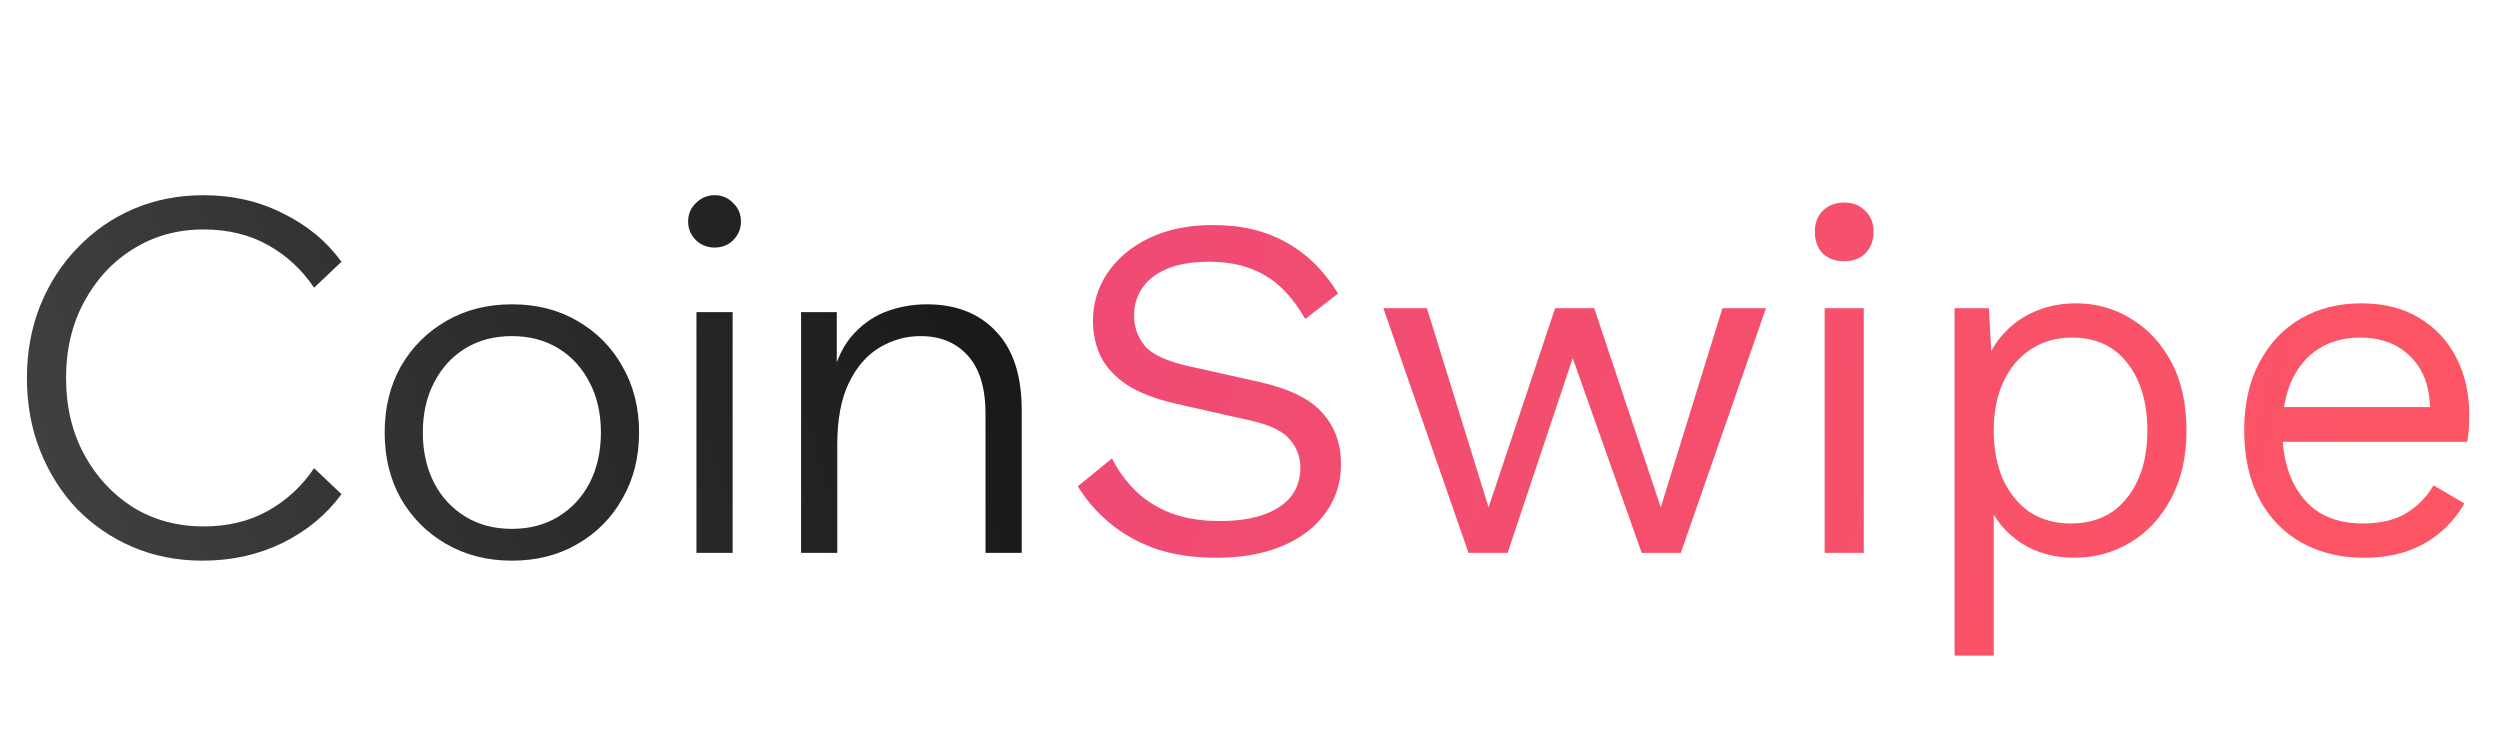
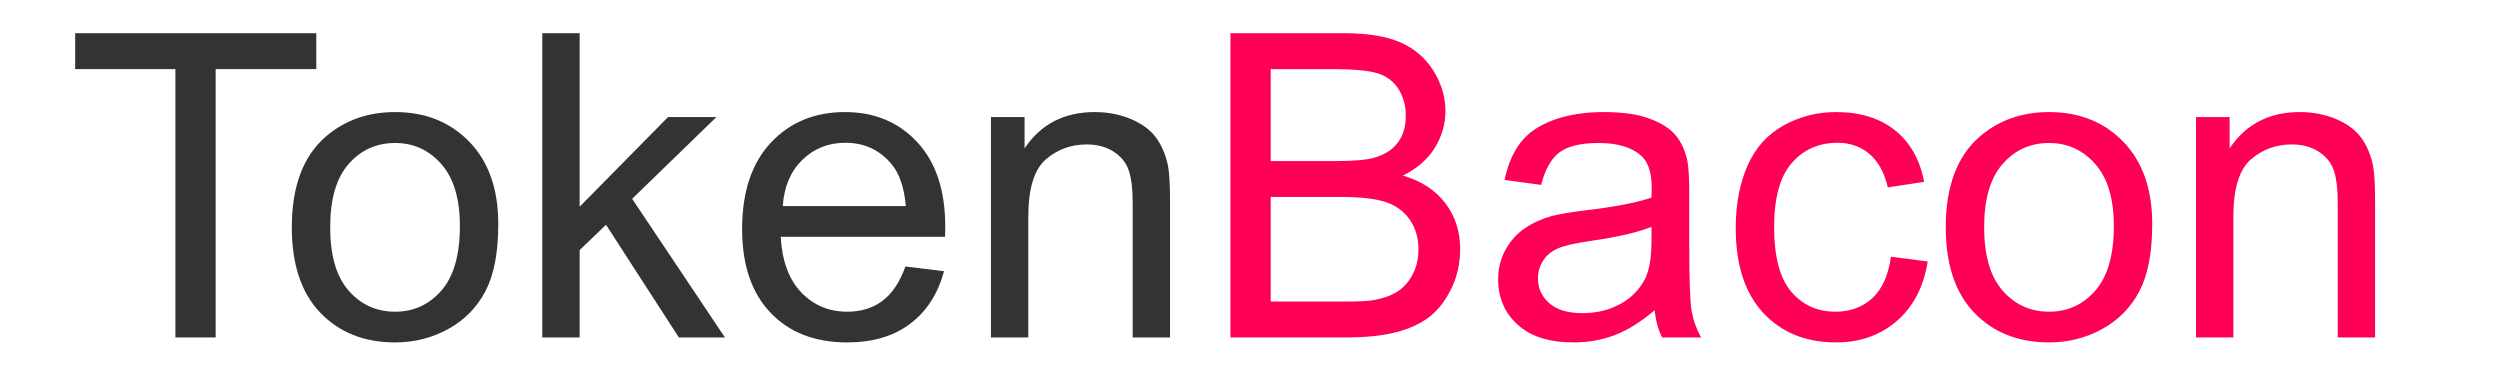
- <svg xmlns="http://www.w3.org/2000/svg" width="511" height="150" viewBox="0 0 511 126" fill="none">
-   <path d="M64.2 83.7L69.8 89C66.733 93.2 62.7 96.533 57.7 99C52.767 101.4 47.333 102.6 41.4 102.6C36.267 102.6 31.5 101.667 27.1 99.8C22.767 97.933 18.967 95.333 15.7 92C12.5 88.6 10 84.633 8.2 80.1C6.4 75.567 5.5 70.633 5.5 65.3C5.5 59.967 6.4 55.033 8.2 50.5C10.067 45.9 12.633 41.933 15.9 38.6C19.167 35.2 22.967 32.567 27.3 30.7C31.7 28.833 36.467 27.9 41.6 27.9C47.533 27.9 52.933 29.133 57.8 31.6C62.733 34 66.733 37.3 69.8 41.5L64.2 46.8C61.733 43.133 58.6 40.233 54.8 38.1C51 35.967 46.6 34.9 41.6 34.9C36.267 34.9 31.467 36.233 27.2 38.9C23 41.5 19.667 45.1 17.2 49.7C14.733 54.233 13.5 59.433 13.5 65.3C13.5 71.1 14.733 76.3 17.2 80.9C19.667 85.433 23 89.033 27.2 91.7C31.467 94.3 36.267 95.6 41.6 95.6C46.6 95.6 51 94.533 54.8 92.4C58.6 90.267 61.733 87.367 64.2 83.7ZM104.626 102.6C99.626 102.6 95.159 101.467 91.226 99.2C87.292 96.933 84.192 93.833 81.926 89.9C79.726 85.967 78.626 81.467 78.626 76.4C78.626 71.333 79.726 66.833 81.926 62.9C84.192 58.967 87.292 55.867 91.226 53.6C95.159 51.333 99.626 50.2 104.626 50.2C109.692 50.2 114.159 51.333 118.026 53.6C121.959 55.867 125.026 58.967 127.226 62.9C129.492 66.833 130.626 71.333 130.626 76.4C130.626 81.467 129.492 85.967 127.226 89.9C125.026 93.833 121.959 96.933 118.026 99.2C114.159 101.467 109.692 102.6 104.626 102.6ZM104.626 96.1C108.226 96.1 111.392 95.267 114.126 93.6C116.859 91.933 118.992 89.633 120.526 86.7C122.059 83.7 122.826 80.267 122.826 76.4C122.826 72.533 122.059 69.133 120.526 66.2C118.992 63.2 116.859 60.867 114.126 59.2C111.392 57.533 108.226 56.7 104.626 56.7C101.026 56.7 97.859 57.533 95.126 59.2C92.392 60.867 90.259 63.2 88.726 66.2C87.192 69.133 86.426 72.533 86.426 76.4C86.426 80.267 87.192 83.7 88.726 86.7C90.259 89.633 92.392 91.933 95.126 93.6C97.859 95.267 101.026 96.1 104.626 96.1ZM149.752 101H142.352V51.8H149.752V101ZM146.052 38.6C144.585 38.6 143.318 38.1 142.252 37.1C141.185 36.033 140.652 34.767 140.652 33.3C140.652 31.767 141.185 30.5 142.252 29.5C143.318 28.433 144.585 27.9 146.052 27.9C147.585 27.9 148.852 28.433 149.852 29.5C150.918 30.5 151.452 31.767 151.452 33.3C151.452 34.767 150.918 36.033 149.852 37.1C148.852 38.1 147.585 38.6 146.052 38.6ZM208.838 101H201.438V72.6C201.438 67.333 200.238 63.367 197.838 60.7C195.438 58.033 192.205 56.7 188.138 56.7C185.205 56.7 182.438 57.467 179.838 59C177.238 60.533 175.138 62.933 173.538 66.2C171.938 69.467 171.138 73.7 171.138 78.9V101H163.738V51.8H171.038V66.7H169.738C170.538 62.633 171.905 59.4 173.838 57C175.838 54.6 178.172 52.867 180.838 51.8C183.572 50.733 186.438 50.2 189.438 50.2C195.438 50.2 200.172 52.067 203.638 55.8C207.105 59.467 208.838 64.8 208.838 71.8V101Z" fill="url(#paint0_linear_1_29)" />
-   <path d="M248 34C253.8 34 258.8 35.2 263 37.6C267.2 39.933 270.7 43.4 273.5 48L266.8 53.2C264.333 48.933 261.533 45.933 258.4 44.2C255.333 42.4 251.6 41.5 247.2 41.5C243.667 41.5 240.733 42 238.4 43C236.133 44 234.467 45.333 233.4 47C232.333 48.6 231.8 50.433 231.8 52.5C231.8 54.833 232.533 56.9 234 58.7C235.467 60.433 238.4 61.8 242.8 62.8L257.1 66C263.433 67.4 267.833 69.533 270.3 72.4C272.833 75.2 274.1 78.7 274.1 82.9C274.1 86.633 273.033 89.967 270.9 92.9C268.833 95.767 265.9 98 262.1 99.6C258.3 101.2 253.833 102 248.7 102C243.9 102 239.667 101.367 236 100.1C232.4 98.767 229.3 97 226.7 94.8C224.1 92.6 221.967 90.133 220.3 87.4L227.3 81.7C228.567 84.233 230.2 86.467 232.2 88.4C234.2 90.333 236.6 91.833 239.4 92.9C242.267 93.967 245.533 94.5 249.2 94.5C252.6 94.5 255.533 94.1 258 93.3C260.533 92.433 262.467 91.2 263.8 89.6C265.133 87.933 265.8 85.933 265.8 83.6C265.8 81.467 265.1 79.567 263.7 77.9C262.3 76.167 259.667 74.867 255.8 74L240.3 70.5C236.233 69.567 232.933 68.3 230.4 66.7C227.933 65.033 226.133 63.1 225 60.9C223.933 58.633 223.4 56.2 223.4 53.6C223.4 50.067 224.367 46.833 226.3 43.9C228.3 40.9 231.133 38.5 234.8 36.7C238.533 34.9 242.933 34 248 34ZM352.063 51H360.963L343.563 101H335.563L321.463 61.2L308.163 101H300.163L282.763 51H291.663L304.263 91.7L317.863 51H325.863L339.463 91.7L352.063 51ZM376.956 41.4C375.156 41.4 373.69 40.867 372.556 39.8C371.49 38.667 370.956 37.2 370.956 35.4C370.956 33.6 371.49 32.167 372.556 31.1C373.69 29.967 375.156 29.4 376.956 29.4C378.756 29.4 380.19 29.967 381.256 31.1C382.39 32.167 382.956 33.6 382.956 35.4C382.956 37.2 382.39 38.667 381.256 39.8C380.19 40.867 378.756 41.4 376.956 41.4ZM380.956 51V101H372.956V51H380.956ZM399.519 122V51H406.519L407.219 63.2L406.119 61.8C406.985 59.467 408.285 57.433 410.019 55.7C411.752 53.9 413.852 52.5 416.319 51.5C418.785 50.5 421.452 50 424.319 50C428.385 50 432.119 51.033 435.519 53.1C438.985 55.167 441.752 58.133 443.819 62C445.885 65.867 446.919 70.533 446.919 76C446.919 81.4 445.852 86.067 443.719 90C441.652 93.867 438.885 96.833 435.419 98.9C431.952 100.967 428.152 102 424.019 102C419.885 102 416.252 101 413.119 99C410.052 96.933 407.852 94.333 406.519 91.2L407.519 89.7V122H399.519ZM423.219 95C428.152 95 431.985 93.267 434.719 89.8C437.519 86.333 438.919 81.733 438.919 76C438.919 70.267 437.552 65.667 434.819 62.2C432.152 58.733 428.385 57 423.519 57C420.319 57 417.519 57.8 415.119 59.4C412.719 60.933 410.852 63.133 409.519 66C408.185 68.8 407.519 72.133 407.519 76C407.519 79.8 408.152 83.133 409.419 86C410.752 88.867 412.585 91.1 414.919 92.7C417.319 94.233 420.085 95 423.219 95ZM483.114 102C478.381 102 474.147 100.967 470.414 98.9C466.747 96.833 463.881 93.867 461.814 90C459.747 86.067 458.714 81.4 458.714 76C458.714 70.6 459.747 65.967 461.814 62.1C463.881 58.167 466.714 55.167 470.314 53.1C473.914 51.033 478.014 50 482.614 50C487.281 50 491.247 51 494.514 53C497.847 55 500.381 57.733 502.114 61.2C503.847 64.6 504.714 68.433 504.714 72.7C504.714 73.833 504.681 74.867 504.614 75.8C504.547 76.733 504.447 77.567 504.314 78.3H463.914V71.2H500.814L496.714 72C496.714 67.2 495.381 63.5 492.714 60.9C490.114 58.3 486.681 57 482.414 57C479.147 57 476.314 57.767 473.914 59.3C471.581 60.767 469.747 62.933 468.414 65.8C467.147 68.6 466.514 72 466.514 76C466.514 79.933 467.181 83.333 468.514 86.2C469.847 89.067 471.714 91.267 474.114 92.8C476.581 94.267 479.514 95 482.914 95C486.581 95 489.547 94.3 491.814 92.9C494.147 91.5 496.014 89.6 497.414 87.2L503.714 90.9C502.447 93.167 500.814 95.133 498.814 96.8C496.881 98.467 494.581 99.767 491.914 100.7C489.314 101.567 486.381 102 483.114 102Z" fill="url(#paint1_linear_1_29)" />
+ <svg xmlns="http://www.w3.org/2000/svg" xmlns:ns1="https://boxy-svg.com" viewBox="0 0 500 75" width="500px" height="75px">
  <defs>
-     <linearGradient id="paint0_linear_1_29" x1="204" y1="22.5" x2="3.479" y2="84.339" gradientUnits="userSpaceOnUse">
-       <stop stop-color="#171717" />
-       <stop offset="1" stop-color="#414141" />
-     </linearGradient>
-     <linearGradient id="paint1_linear_1_29" x1="220.097" y1="33.071" x2="499.273" y2="97.481" gradientUnits="userSpaceOnUse">
-       <stop stop-color="#EF4A75" />
-       <stop offset="1" stop-color="#FD5564" />
-     </linearGradient>
+     <ns1:export>
+       <ns1:file format="svg" />
+     </ns1:export>
  </defs>
+   <path d="M 35.08 67.487 L 35.08 13.822 L 15.033 13.822 L 15.033 6.642 L 63.261 6.642 L 63.261 13.822 L 43.131 13.822 L 43.131 67.487 L 35.08 67.487 Z" style="fill: rgb(51, 51, 51);" />
+   <path d="M 58.359 45.448 C 58.359 37.286 60.628 31.241 65.165 27.311 C 68.956 24.047 73.576 22.414 79.027 22.414 C 85.087 22.414 90.04 24.4 93.886 28.37 C 97.732 32.34 99.655 37.826 99.655 44.826 C 99.655 50.498 98.804 54.96 97.102 58.211 C 95.401 61.463 92.924 63.987 89.673 65.785 C 86.422 67.584 82.874 68.483 79.027 68.483 C 72.857 68.483 67.87 66.505 64.065 62.548 C 60.261 58.592 58.359 52.892 58.359 45.448 Z M 66.037 45.448 C 66.037 51.093 67.268 55.32 69.731 58.128 C 72.193 60.937 75.292 62.341 79.027 62.341 C 82.735 62.341 85.82 60.93 88.283 58.107 C 90.746 55.285 91.977 50.983 91.977 45.199 C 91.977 39.749 90.739 35.619 88.262 32.81 C 85.785 30.002 82.707 28.598 79.027 28.598 C 75.292 28.598 72.193 29.996 69.731 32.79 C 67.268 35.585 66.037 39.804 66.037 45.448 Z" style="fill: rgb(51, 51, 51);" />
+   <path d="M 108.458 67.487 L 108.458 6.642 L 115.929 6.642 L 115.929 41.34 L 133.61 23.41 L 143.28 23.41 L 126.429 39.762 L 144.982 67.487 L 135.768 67.487 L 121.2 44.95 L 115.929 50.014 L 115.929 67.487 L 108.458 67.487 Z" style="fill: rgb(51, 51, 51);" />
+   <path d="M 181.085 53.293 L 188.805 54.247 C 187.588 58.757 185.333 62.258 182.04 64.748 C 178.747 67.238 174.542 68.483 169.423 68.483 C 162.976 68.483 157.864 66.498 154.087 62.527 C 150.31 58.557 148.422 52.988 148.422 45.822 C 148.422 38.407 150.331 32.652 154.149 28.556 C 157.968 24.462 162.921 22.414 169.008 22.414 C 174.901 22.414 179.716 24.42 183.451 28.432 C 187.186 32.444 189.054 38.089 189.054 45.365 C 189.054 45.808 189.04 46.472 189.013 47.358 L 156.141 47.358 C 156.418 52.2 157.788 55.908 160.25 58.481 C 162.713 61.055 165.784 62.341 169.464 62.341 C 172.203 62.341 174.541 61.622 176.478 60.182 C 178.415 58.744 179.951 56.447 181.085 53.293 Z M 156.557 41.215 L 181.168 41.215 C 180.836 37.508 179.895 34.727 178.346 32.873 C 175.967 29.995 172.882 28.556 169.091 28.556 C 165.66 28.556 162.775 29.705 160.437 32.001 C 158.099 34.298 156.806 37.369 156.557 41.215 Z" style="fill: rgb(51, 51, 51);" />
+   <path d="M 198.189 67.487 L 198.189 23.41 L 204.913 23.41 L 204.913 29.677 C 208.15 24.835 212.826 22.414 218.941 22.414 C 221.598 22.414 224.04 22.892 226.267 23.846 C 228.494 24.801 230.161 26.053 231.268 27.602 C 232.375 29.152 233.149 30.992 233.592 33.122 C 233.869 34.506 234.007 36.927 234.007 40.385 L 234.007 67.487 L 226.537 67.487 L 226.537 40.675 C 226.537 37.632 226.246 35.356 225.665 33.848 C 225.084 32.34 224.053 31.137 222.573 30.237 C 221.093 29.338 219.357 28.888 217.364 28.888 C 214.182 28.888 211.436 29.898 209.126 31.918 C 206.815 33.938 205.66 37.771 205.66 43.415 L 205.66 67.487 L 198.189 67.487 Z" style="fill: rgb(51, 51, 51);" />
+   <path d="M 246.089 67.487 L 246.089 6.642 L 268.917 6.642 C 273.565 6.642 277.293 7.258 280.102 8.489 C 282.911 9.721 285.11 11.616 286.701 14.175 C 288.292 16.735 289.088 19.412 289.088 22.206 C 289.088 24.808 288.382 27.256 286.971 29.552 C 285.56 31.849 283.429 33.703 280.579 35.114 C 284.259 36.194 287.088 38.034 289.067 40.634 C 291.045 43.235 292.034 46.306 292.034 49.848 C 292.034 52.698 291.432 55.348 290.229 57.796 C 289.025 60.245 287.538 62.133 285.767 63.461 C 283.996 64.789 281.776 65.792 279.106 66.47 C 276.436 67.148 273.164 67.487 269.29 67.487 L 246.089 67.487 Z M 254.141 32.209 L 267.298 32.209 C 270.867 32.209 273.427 31.974 274.976 31.503 C 277.023 30.895 278.566 29.885 279.604 28.473 C 280.641 27.063 281.16 25.292 281.16 23.161 C 281.16 21.141 280.676 19.364 279.708 17.828 C 278.739 16.292 277.356 15.241 275.557 14.673 C 273.758 14.106 270.673 13.822 266.302 13.822 L 254.141 13.822 L 254.141 32.209 Z M 254.141 60.307 L 269.29 60.307 C 271.891 60.307 273.718 60.21 274.769 60.016 C 276.622 59.684 278.172 59.131 279.417 58.356 C 280.662 57.582 281.686 56.454 282.488 54.974 C 283.291 53.494 283.692 51.785 283.692 49.848 C 283.692 47.58 283.111 45.608 281.949 43.934 C 280.787 42.26 279.175 41.084 277.114 40.406 C 275.053 39.728 272.085 39.389 268.211 39.389 L 254.141 39.389 L 254.141 60.307 Z" style="fill: rgb(255, 0, 87);" />
+   <path d="M 330.921 62.05 C 328.154 64.402 325.491 66.062 322.932 67.03 C 320.372 67.999 317.626 68.483 314.693 68.483 C 309.851 68.483 306.129 67.301 303.528 64.935 C 300.927 62.569 299.627 59.546 299.627 55.866 C 299.627 53.708 300.118 51.737 301.1 49.952 C 302.083 48.168 303.369 46.736 304.96 45.656 C 306.551 44.577 308.343 43.761 310.335 43.207 C 311.802 42.82 314.015 42.447 316.976 42.087 C 323.008 41.368 327.449 40.51 330.298 39.513 C 330.326 38.49 330.34 37.84 330.34 37.563 C 330.34 34.519 329.634 32.375 328.223 31.13 C 326.314 29.442 323.478 28.598 319.715 28.598 C 316.201 28.598 313.607 29.214 311.933 30.445 C 310.259 31.677 309.021 33.856 308.218 36.982 L 300.914 35.986 C 301.578 32.86 302.671 30.335 304.193 28.411 C 305.714 26.489 307.914 25.008 310.792 23.97 C 313.669 22.933 317.003 22.414 320.794 22.414 C 324.557 22.414 327.615 22.857 329.966 23.742 C 332.318 24.628 334.047 25.741 335.154 27.083 C 336.261 28.425 337.036 30.12 337.479 32.167 C 337.728 33.44 337.852 35.737 337.852 39.057 L 337.852 49.018 C 337.852 55.963 338.011 60.355 338.329 62.195 C 338.648 64.035 339.277 65.799 340.218 67.487 L 332.415 67.487 C 331.64 65.938 331.142 64.126 330.921 62.05 Z M 330.298 45.365 C 327.587 46.473 323.519 47.414 318.096 48.188 C 315.025 48.631 312.853 49.129 311.58 49.682 C 310.307 50.236 309.325 51.045 308.633 52.11 C 307.942 53.176 307.596 54.358 307.596 55.658 C 307.596 57.651 308.35 59.311 309.858 60.639 C 311.366 61.967 313.573 62.631 316.478 62.631 C 319.355 62.631 321.915 62.002 324.156 60.743 C 326.397 59.484 328.044 57.761 329.095 55.575 C 329.897 53.888 330.298 51.398 330.298 48.105 L 330.298 45.365 Z" style="fill: rgb(255, 0, 87);" />
+   <path d="M 378.191 51.342 L 385.537 52.297 C 384.734 57.361 382.68 61.324 379.373 64.187 C 376.067 67.051 372.007 68.483 367.192 68.483 C 361.16 68.483 356.311 66.512 352.645 62.569 C 348.979 58.626 347.146 52.974 347.146 45.614 C 347.146 40.856 347.934 36.692 349.511 33.122 C 351.088 29.553 353.489 26.876 356.712 25.091 C 359.936 23.307 363.443 22.414 367.234 22.414 C 372.021 22.414 375.936 23.625 378.979 26.045 C 382.023 28.467 383.974 31.905 384.831 36.359 L 377.568 37.48 C 376.876 34.52 375.652 32.292 373.895 30.798 C 372.138 29.304 370.014 28.556 367.524 28.556 C 363.761 28.556 360.704 29.905 358.352 32.603 C 356 35.301 354.824 39.569 354.824 45.407 C 354.824 51.329 355.958 55.631 358.227 58.315 C 360.496 60.999 363.457 62.341 367.109 62.341 C 370.042 62.341 372.49 61.442 374.455 59.643 C 376.42 57.845 377.665 55.078 378.191 51.342 Z" style="fill: rgb(255, 0, 87);" />
+   <path d="M 389.151 45.448 C 389.151 37.286 391.42 31.241 395.957 27.311 C 399.748 24.047 404.369 22.414 409.82 22.414 C 415.879 22.414 420.832 24.4 424.678 28.37 C 428.524 32.34 430.447 37.826 430.447 44.826 C 430.447 50.498 429.596 54.96 427.895 58.211 C 426.193 61.463 423.717 63.987 420.466 65.785 C 417.215 67.584 413.666 68.483 409.82 68.483 C 403.649 68.483 398.662 66.505 394.858 62.548 C 391.053 58.592 389.151 52.892 389.151 45.448 Z M 396.829 45.448 C 396.829 51.093 398.06 55.32 400.523 58.128 C 402.986 60.937 406.085 62.341 409.82 62.341 C 413.527 62.341 416.612 60.93 419.075 58.107 C 421.538 55.285 422.769 50.983 422.769 45.199 C 422.769 39.749 421.531 35.619 419.054 32.81 C 416.578 30.002 413.5 28.598 409.82 28.598 C 406.085 28.598 402.986 29.996 400.523 32.79 C 398.06 35.585 396.829 39.804 396.829 45.448 Z" style="fill: rgb(255, 0, 87);" />
+   <path d="M 439.201 67.487 L 439.201 23.41 L 445.925 23.41 L 445.925 29.677 C 449.162 24.835 453.838 22.414 459.953 22.414 C 462.609 22.414 465.051 22.892 467.279 23.846 C 469.506 24.801 471.173 26.053 472.28 27.602 C 473.387 29.152 474.161 30.992 474.604 33.122 C 474.881 34.506 475.019 36.927 475.019 40.385 L 475.019 67.487 L 467.548 67.487 L 467.548 40.675 C 467.548 37.632 467.258 35.356 466.677 33.848 C 466.096 32.34 465.065 31.137 463.585 30.237 C 462.104 29.338 460.368 28.888 458.376 28.888 C 455.194 28.888 452.448 29.898 450.137 31.918 C 447.827 33.938 446.672 37.771 446.672 43.415 L 446.672 67.487 L 439.201 67.487 Z" style="fill: rgb(255, 0, 87);" />
</svg>
